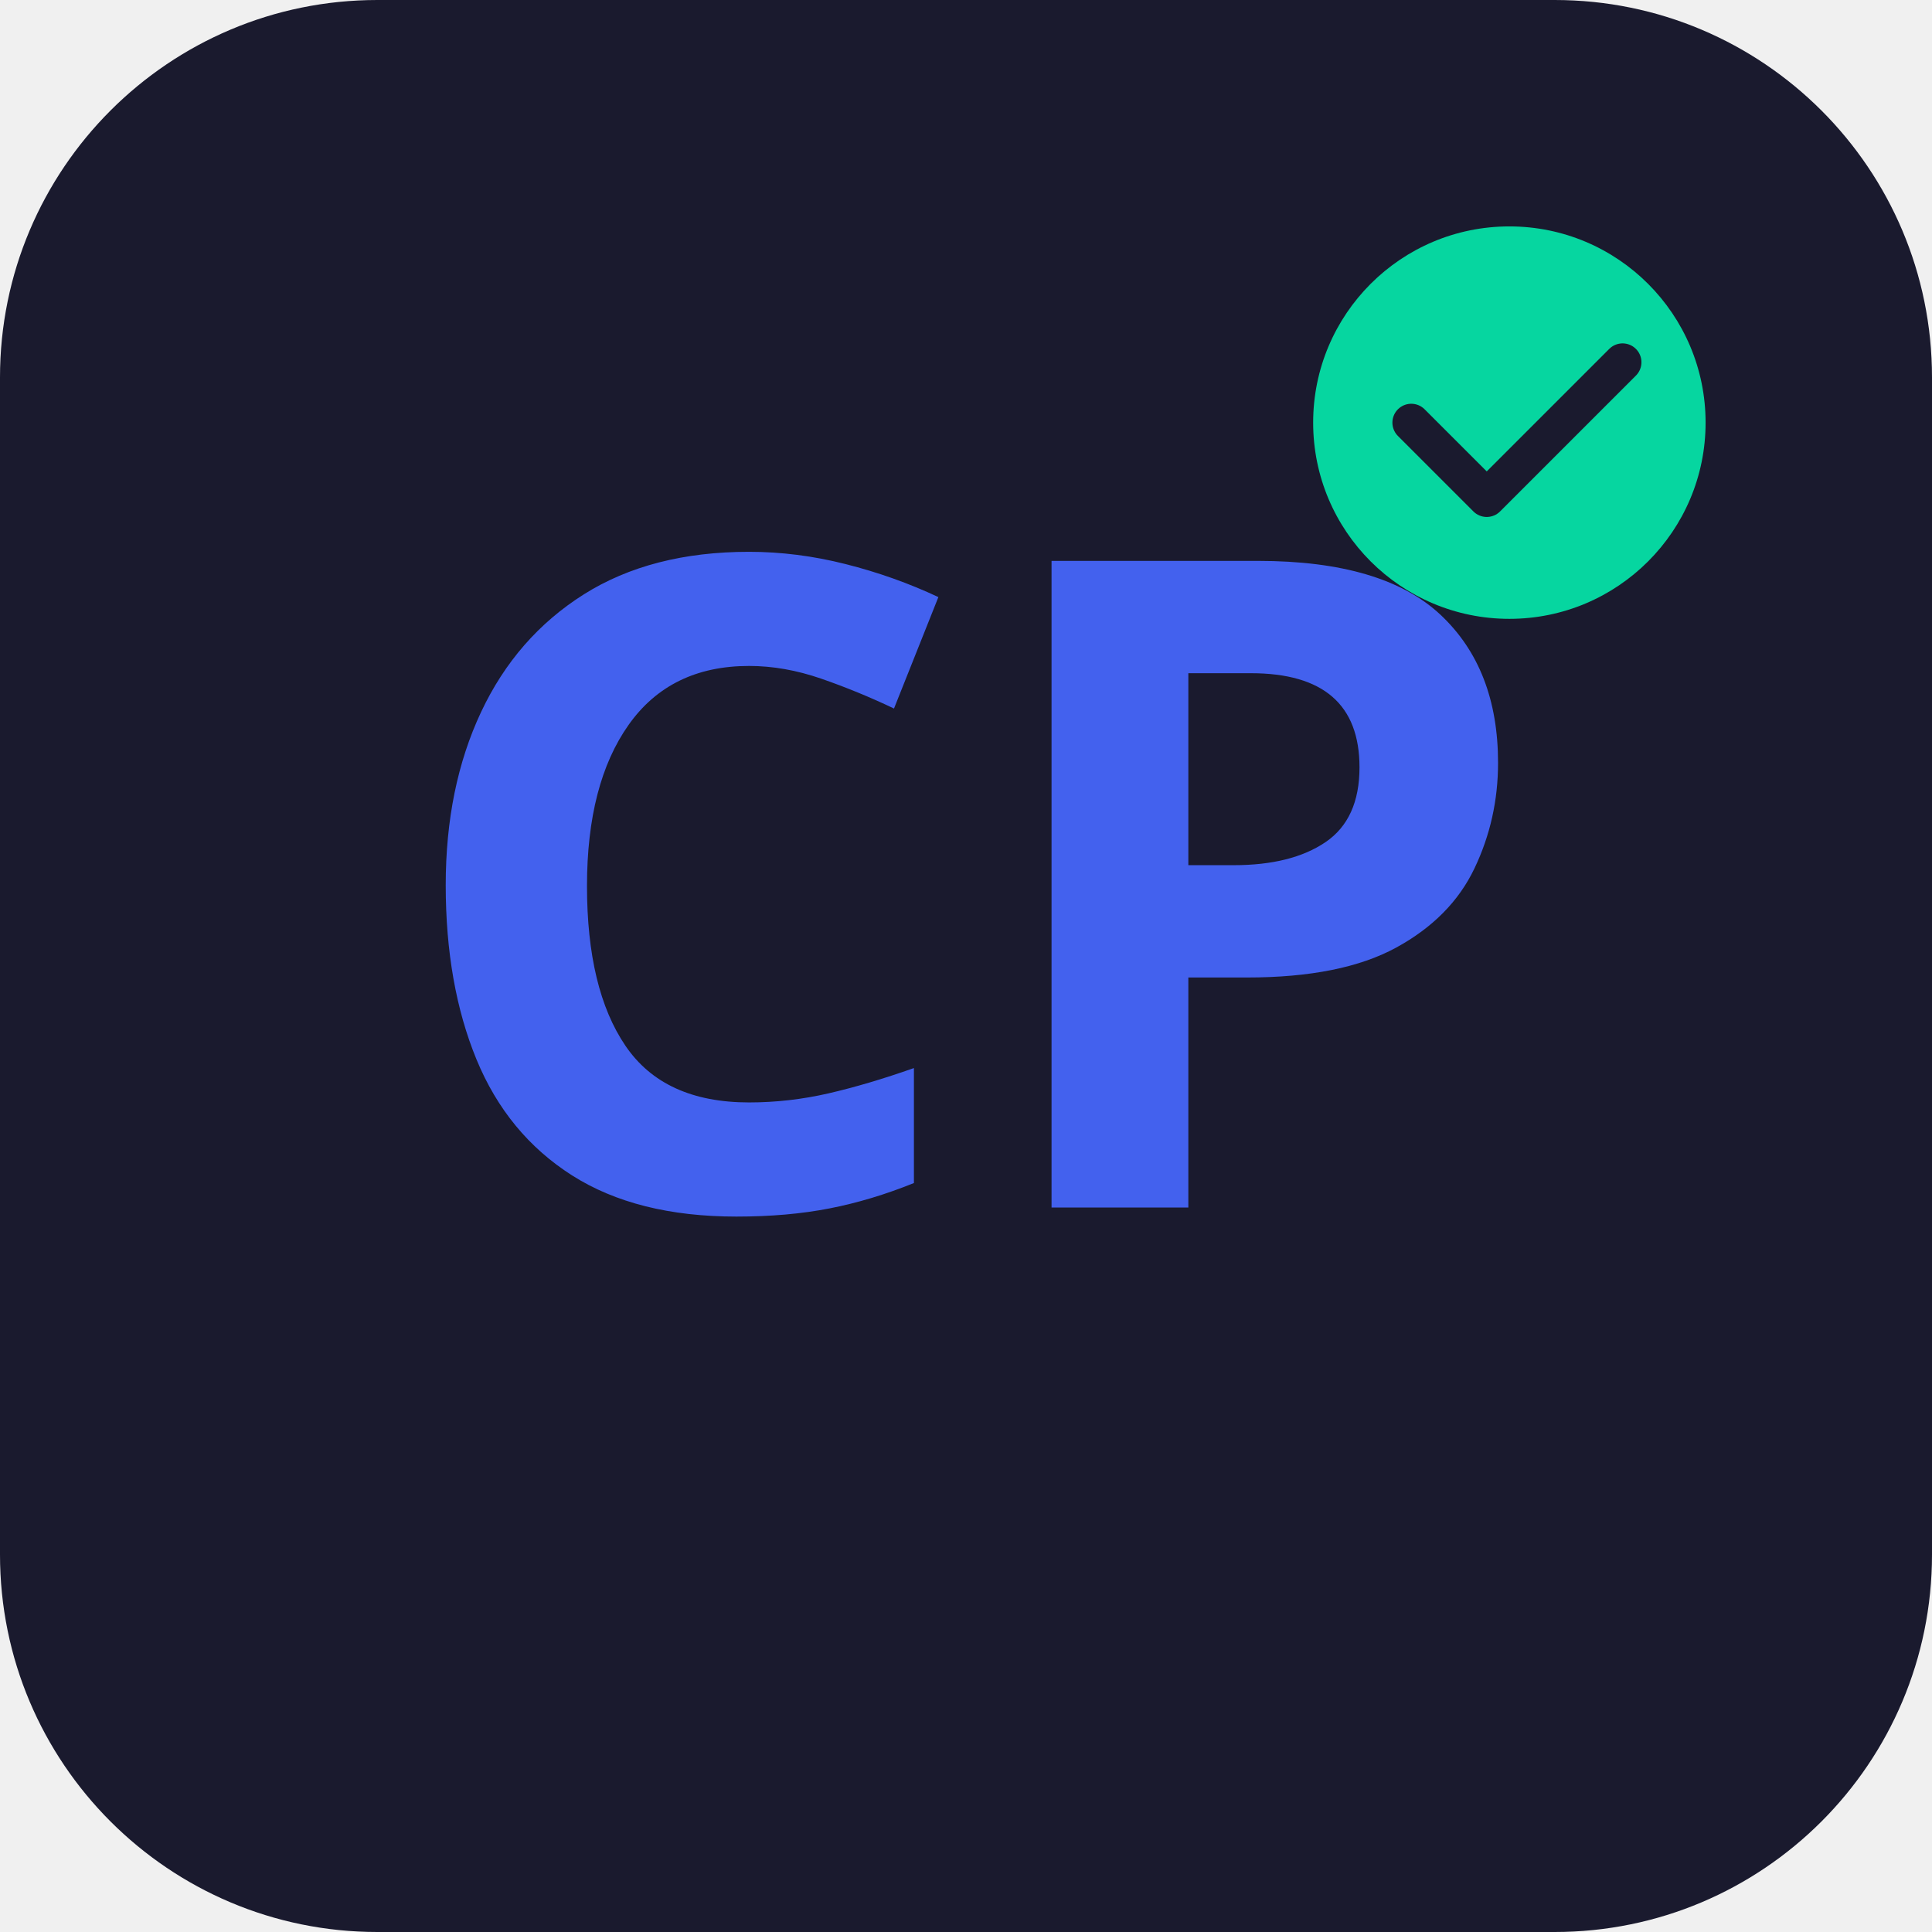
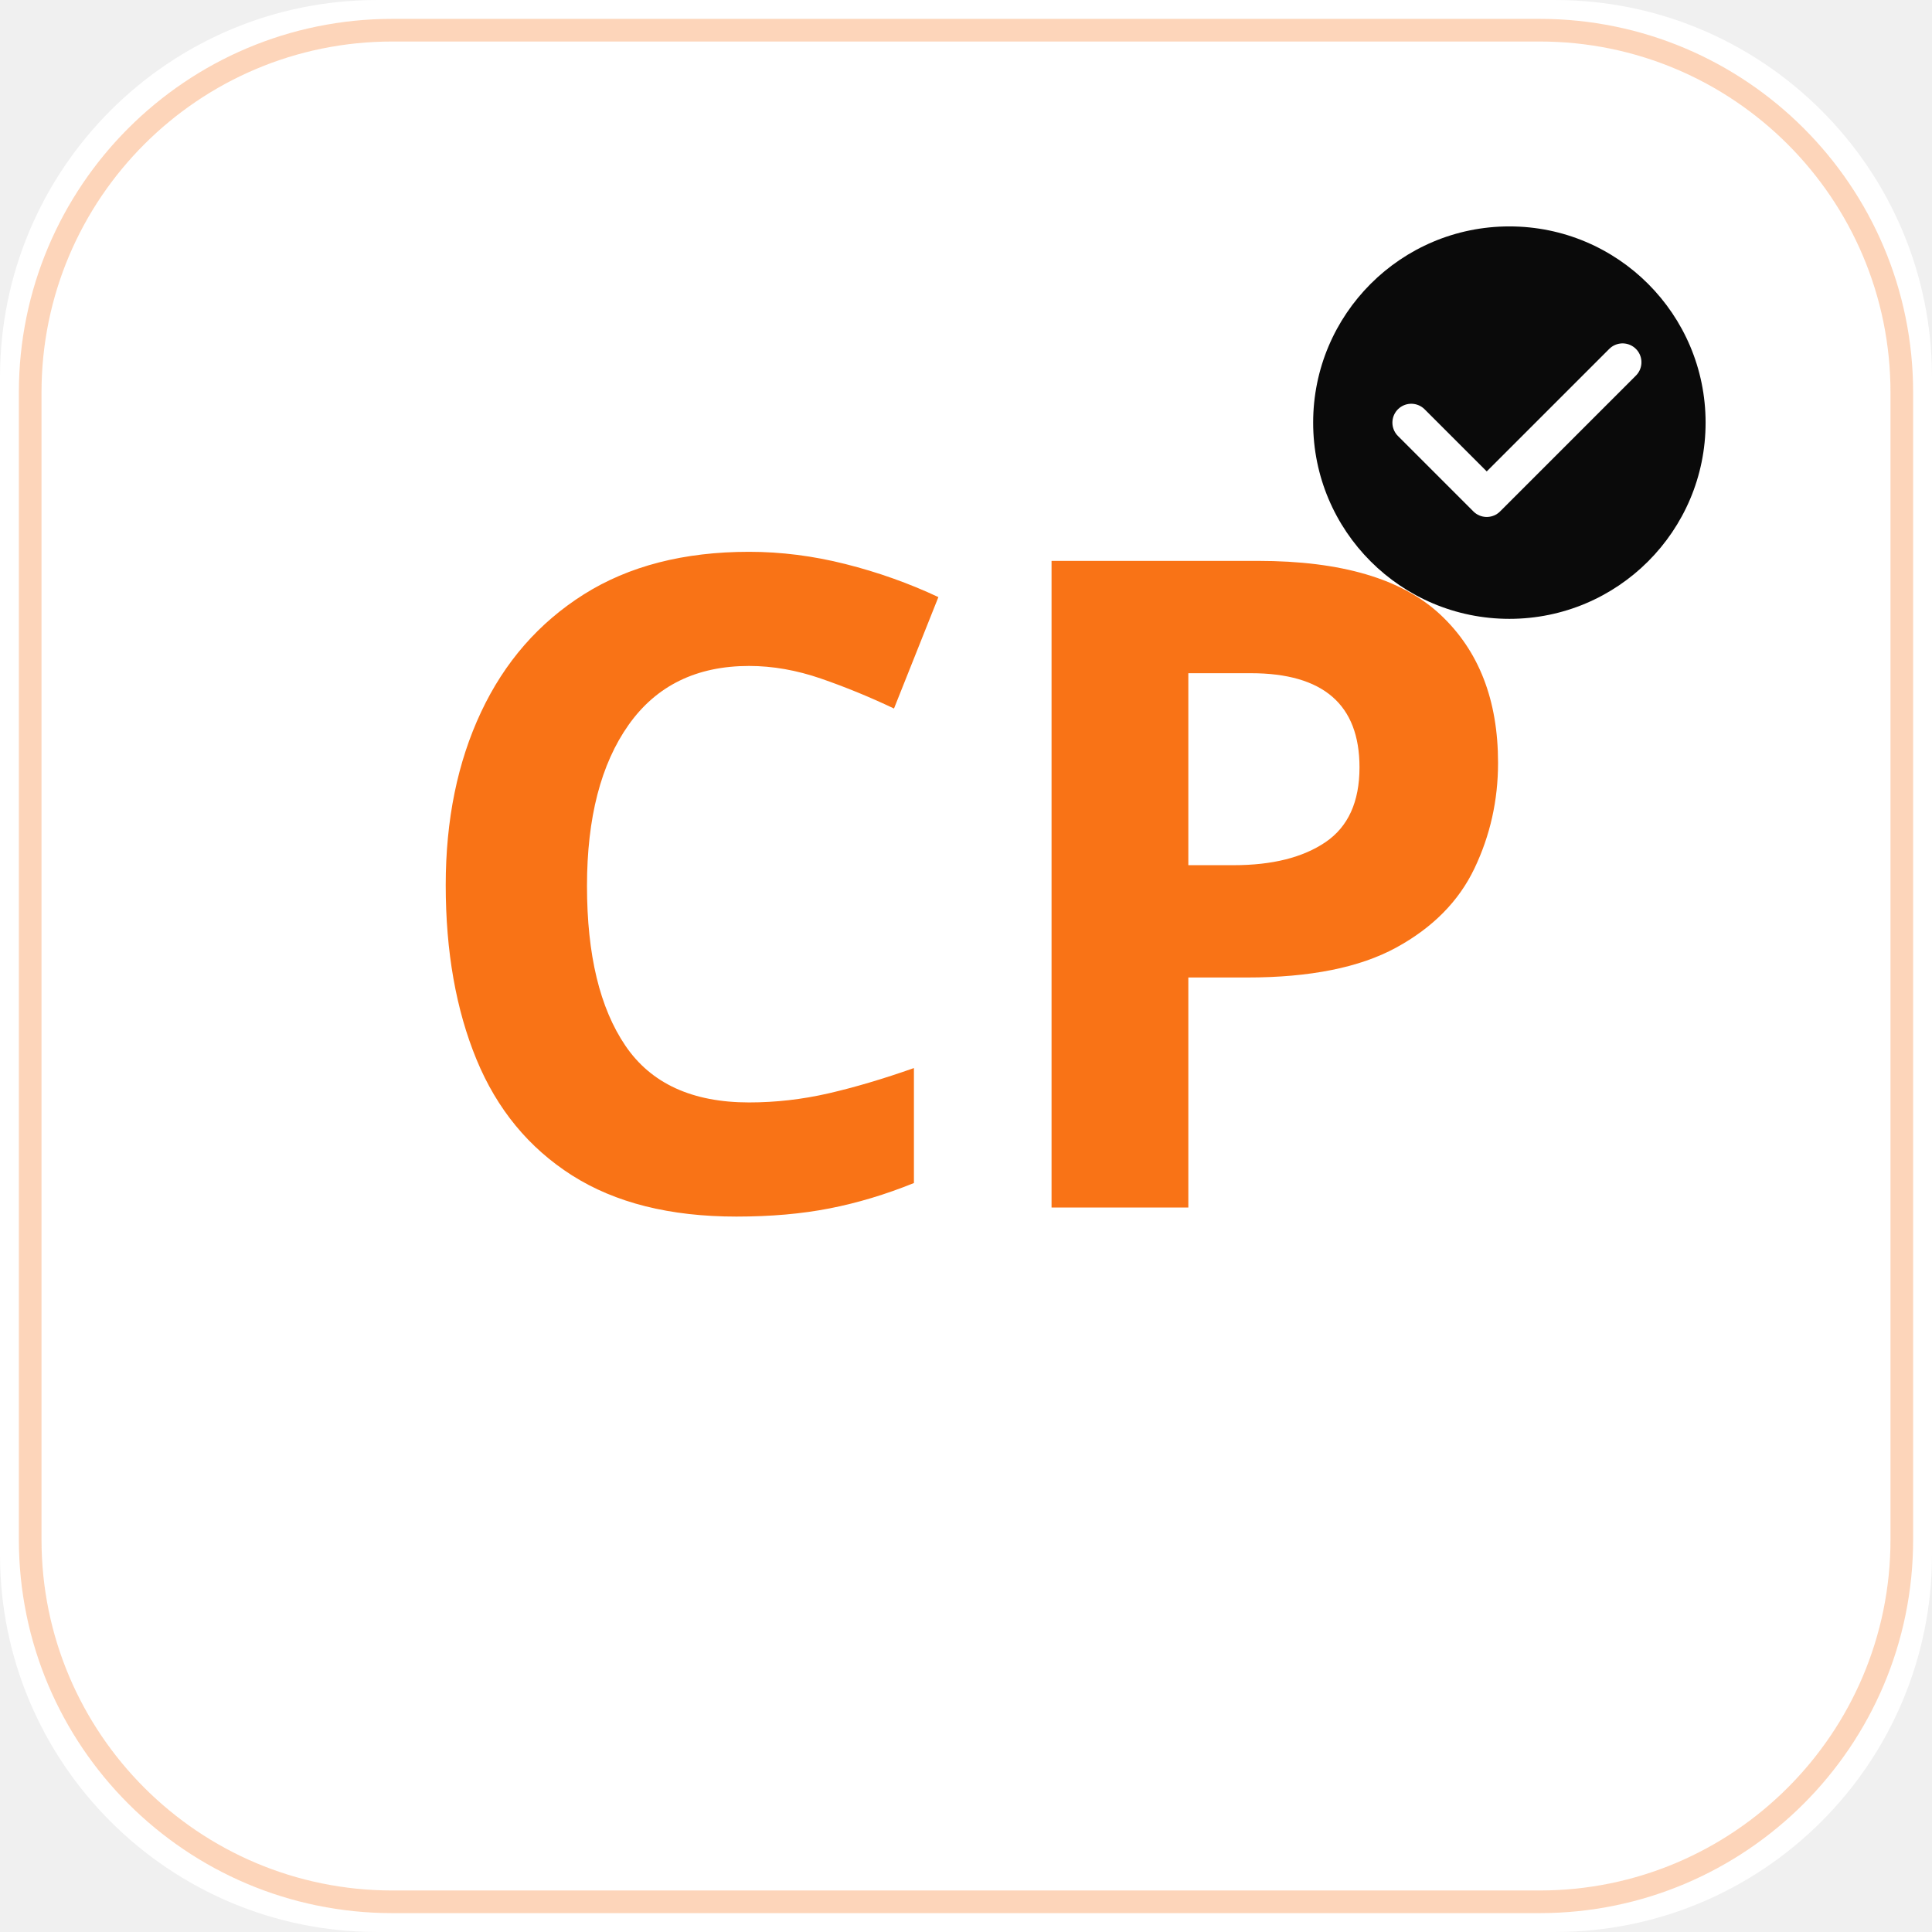
<svg xmlns="http://www.w3.org/2000/svg" viewBox="0 0 512 512" width="512" height="512">
-   <rect width="512" height="512" rx="100" fill="#1a1a2e" />
-   <text x="256" y="320" text-anchor="middle" font-family="system-ui, sans-serif" font-size="240" font-weight="700" fill="#4361ee">CP</text>
-   <circle cx="400" cy="112" r="52" fill="#06d6a0" />
-   <path d="M374 112 L394 132 L430 96" stroke="#1a1a2e" stroke-width="10" fill="none" stroke-linecap="round" stroke-linejoin="round" />
+   <rect width="512" height="512" rx="100" fill="#FFFFFF" />
+   <rect x="8" y="8" width="496" height="496" rx="96" fill="none" stroke="#F97316" stroke-width="6" opacity="0.3" />
+   <text x="256" y="320" text-anchor="middle" font-family="system-ui, sans-serif" font-size="240" font-weight="700" fill="#F97316">CP</text>
+   <circle cx="400" cy="112" r="52" fill="#0A0A0A" />
+   <path d="M374 112 L394 132 L430 96" stroke="#FFFFFF" stroke-width="10" fill="none" stroke-linecap="round" stroke-linejoin="round" />
</svg>
